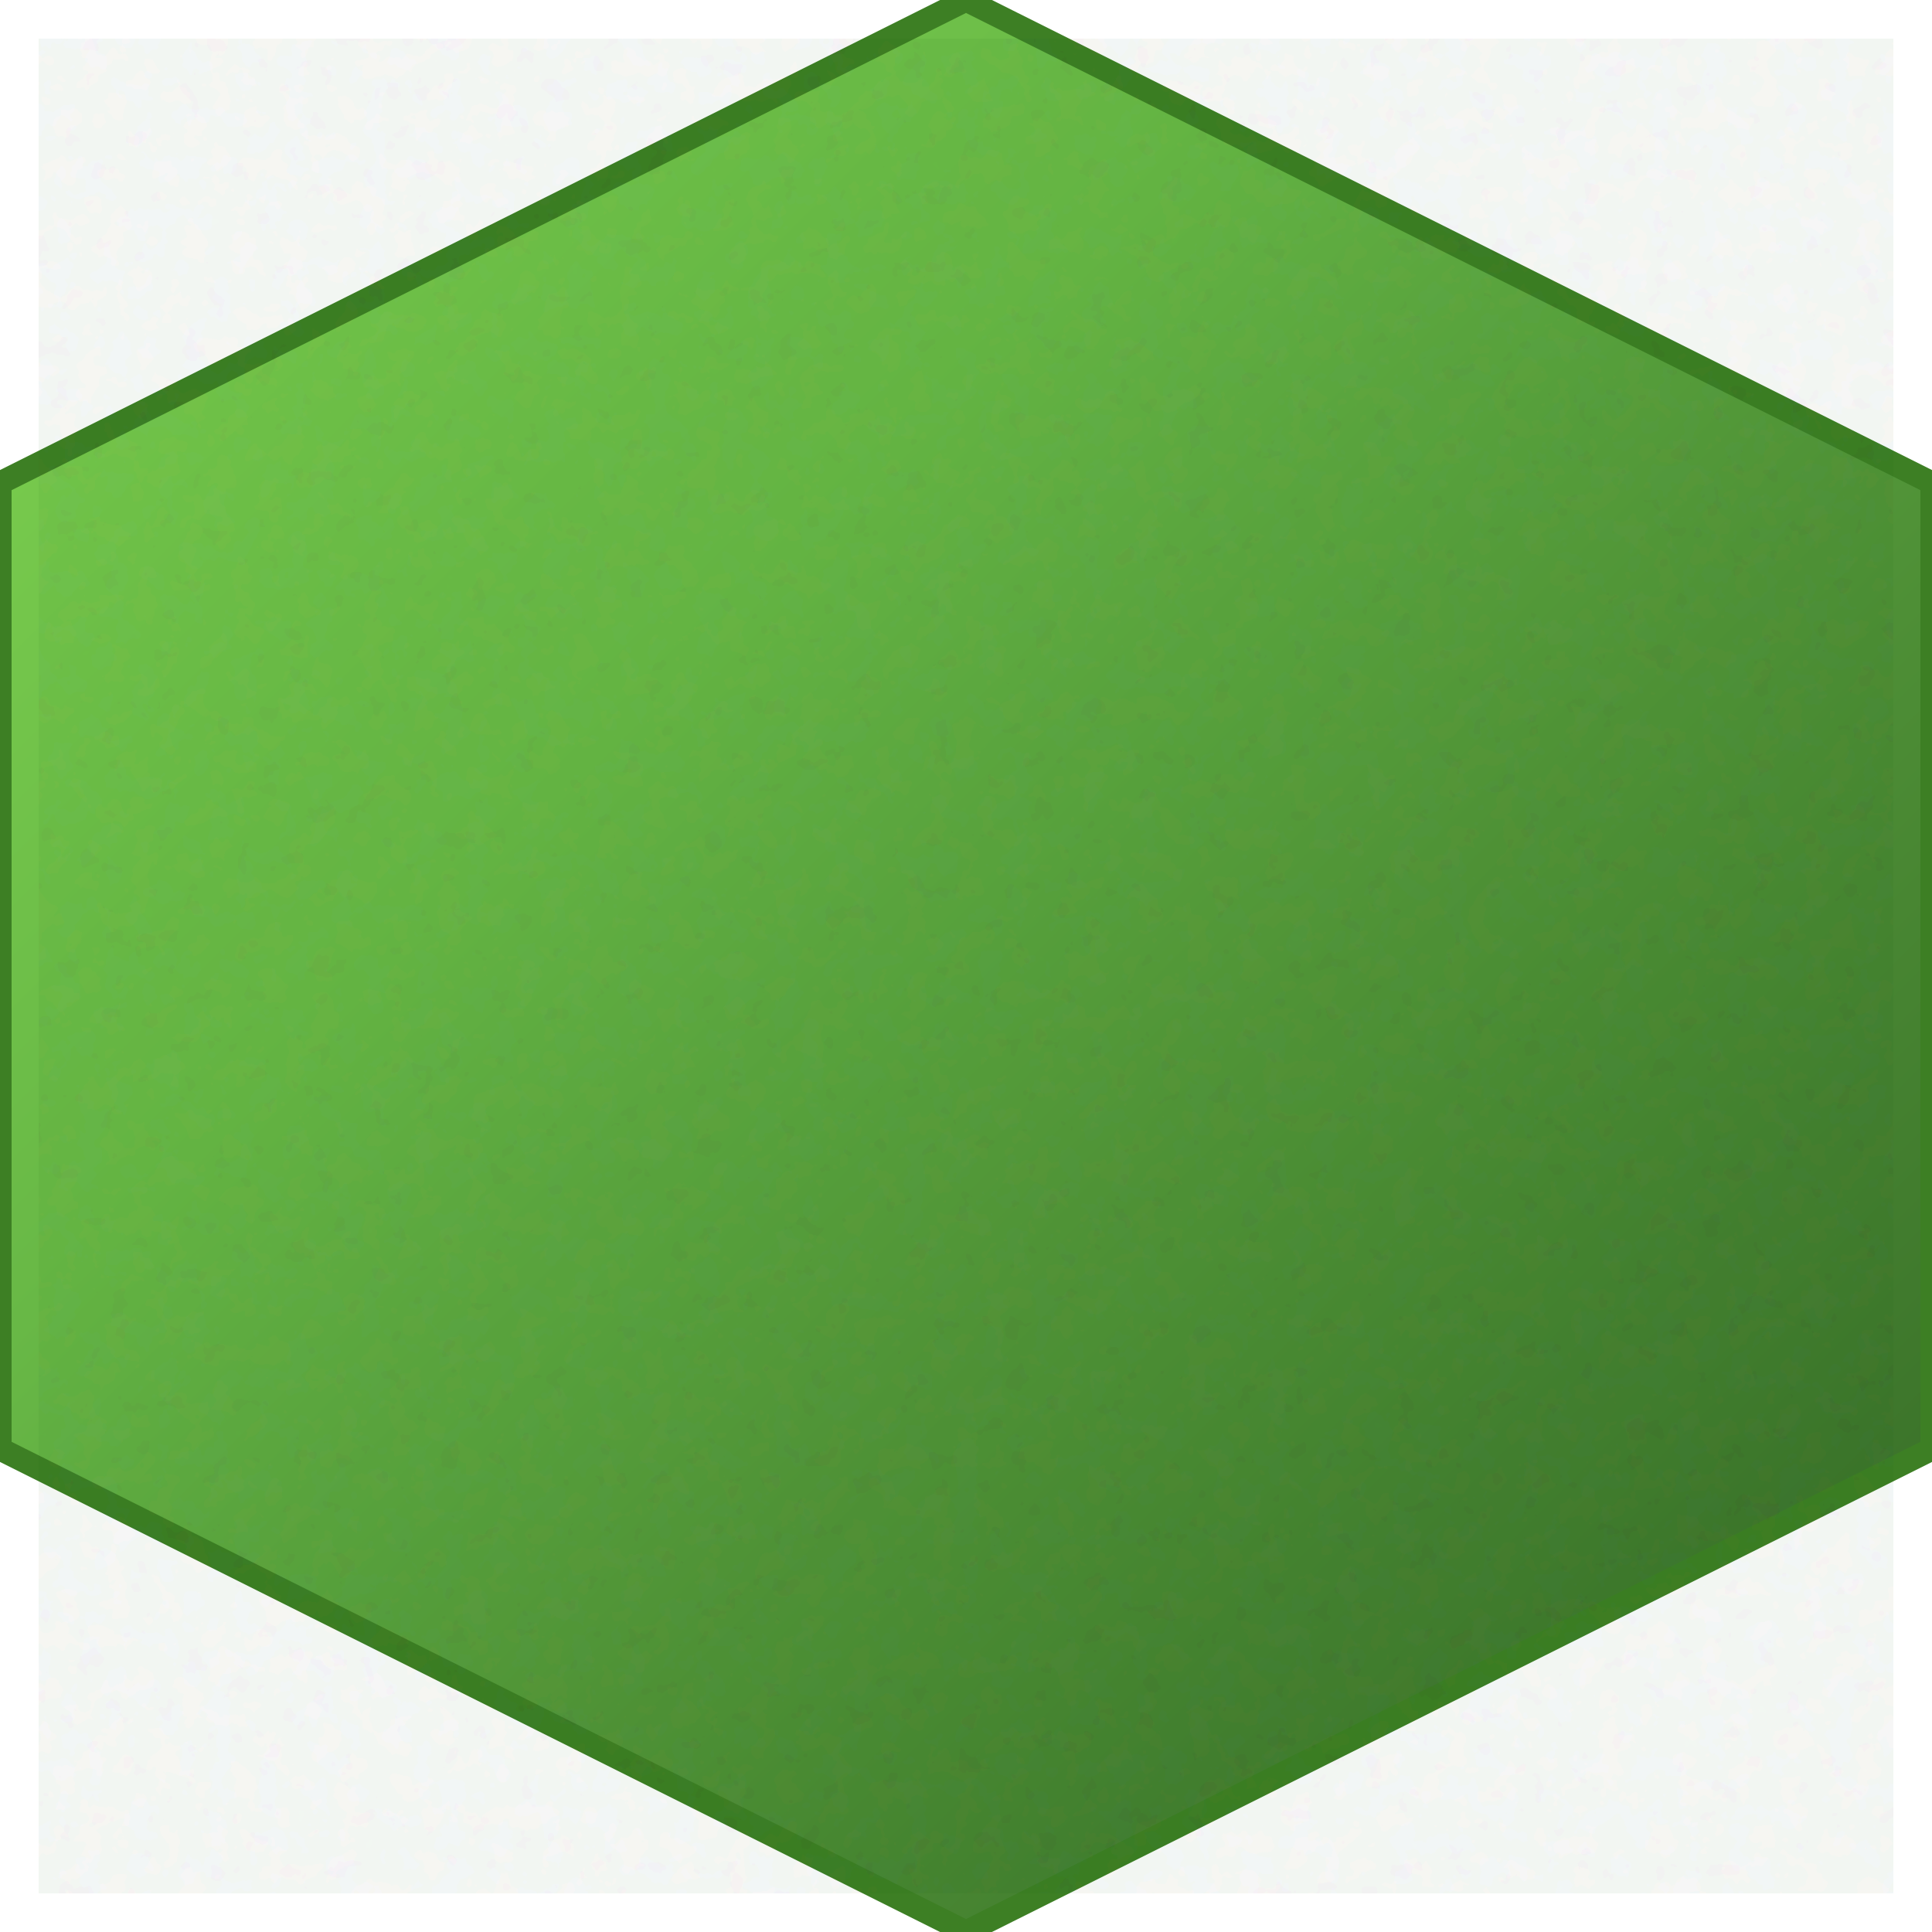
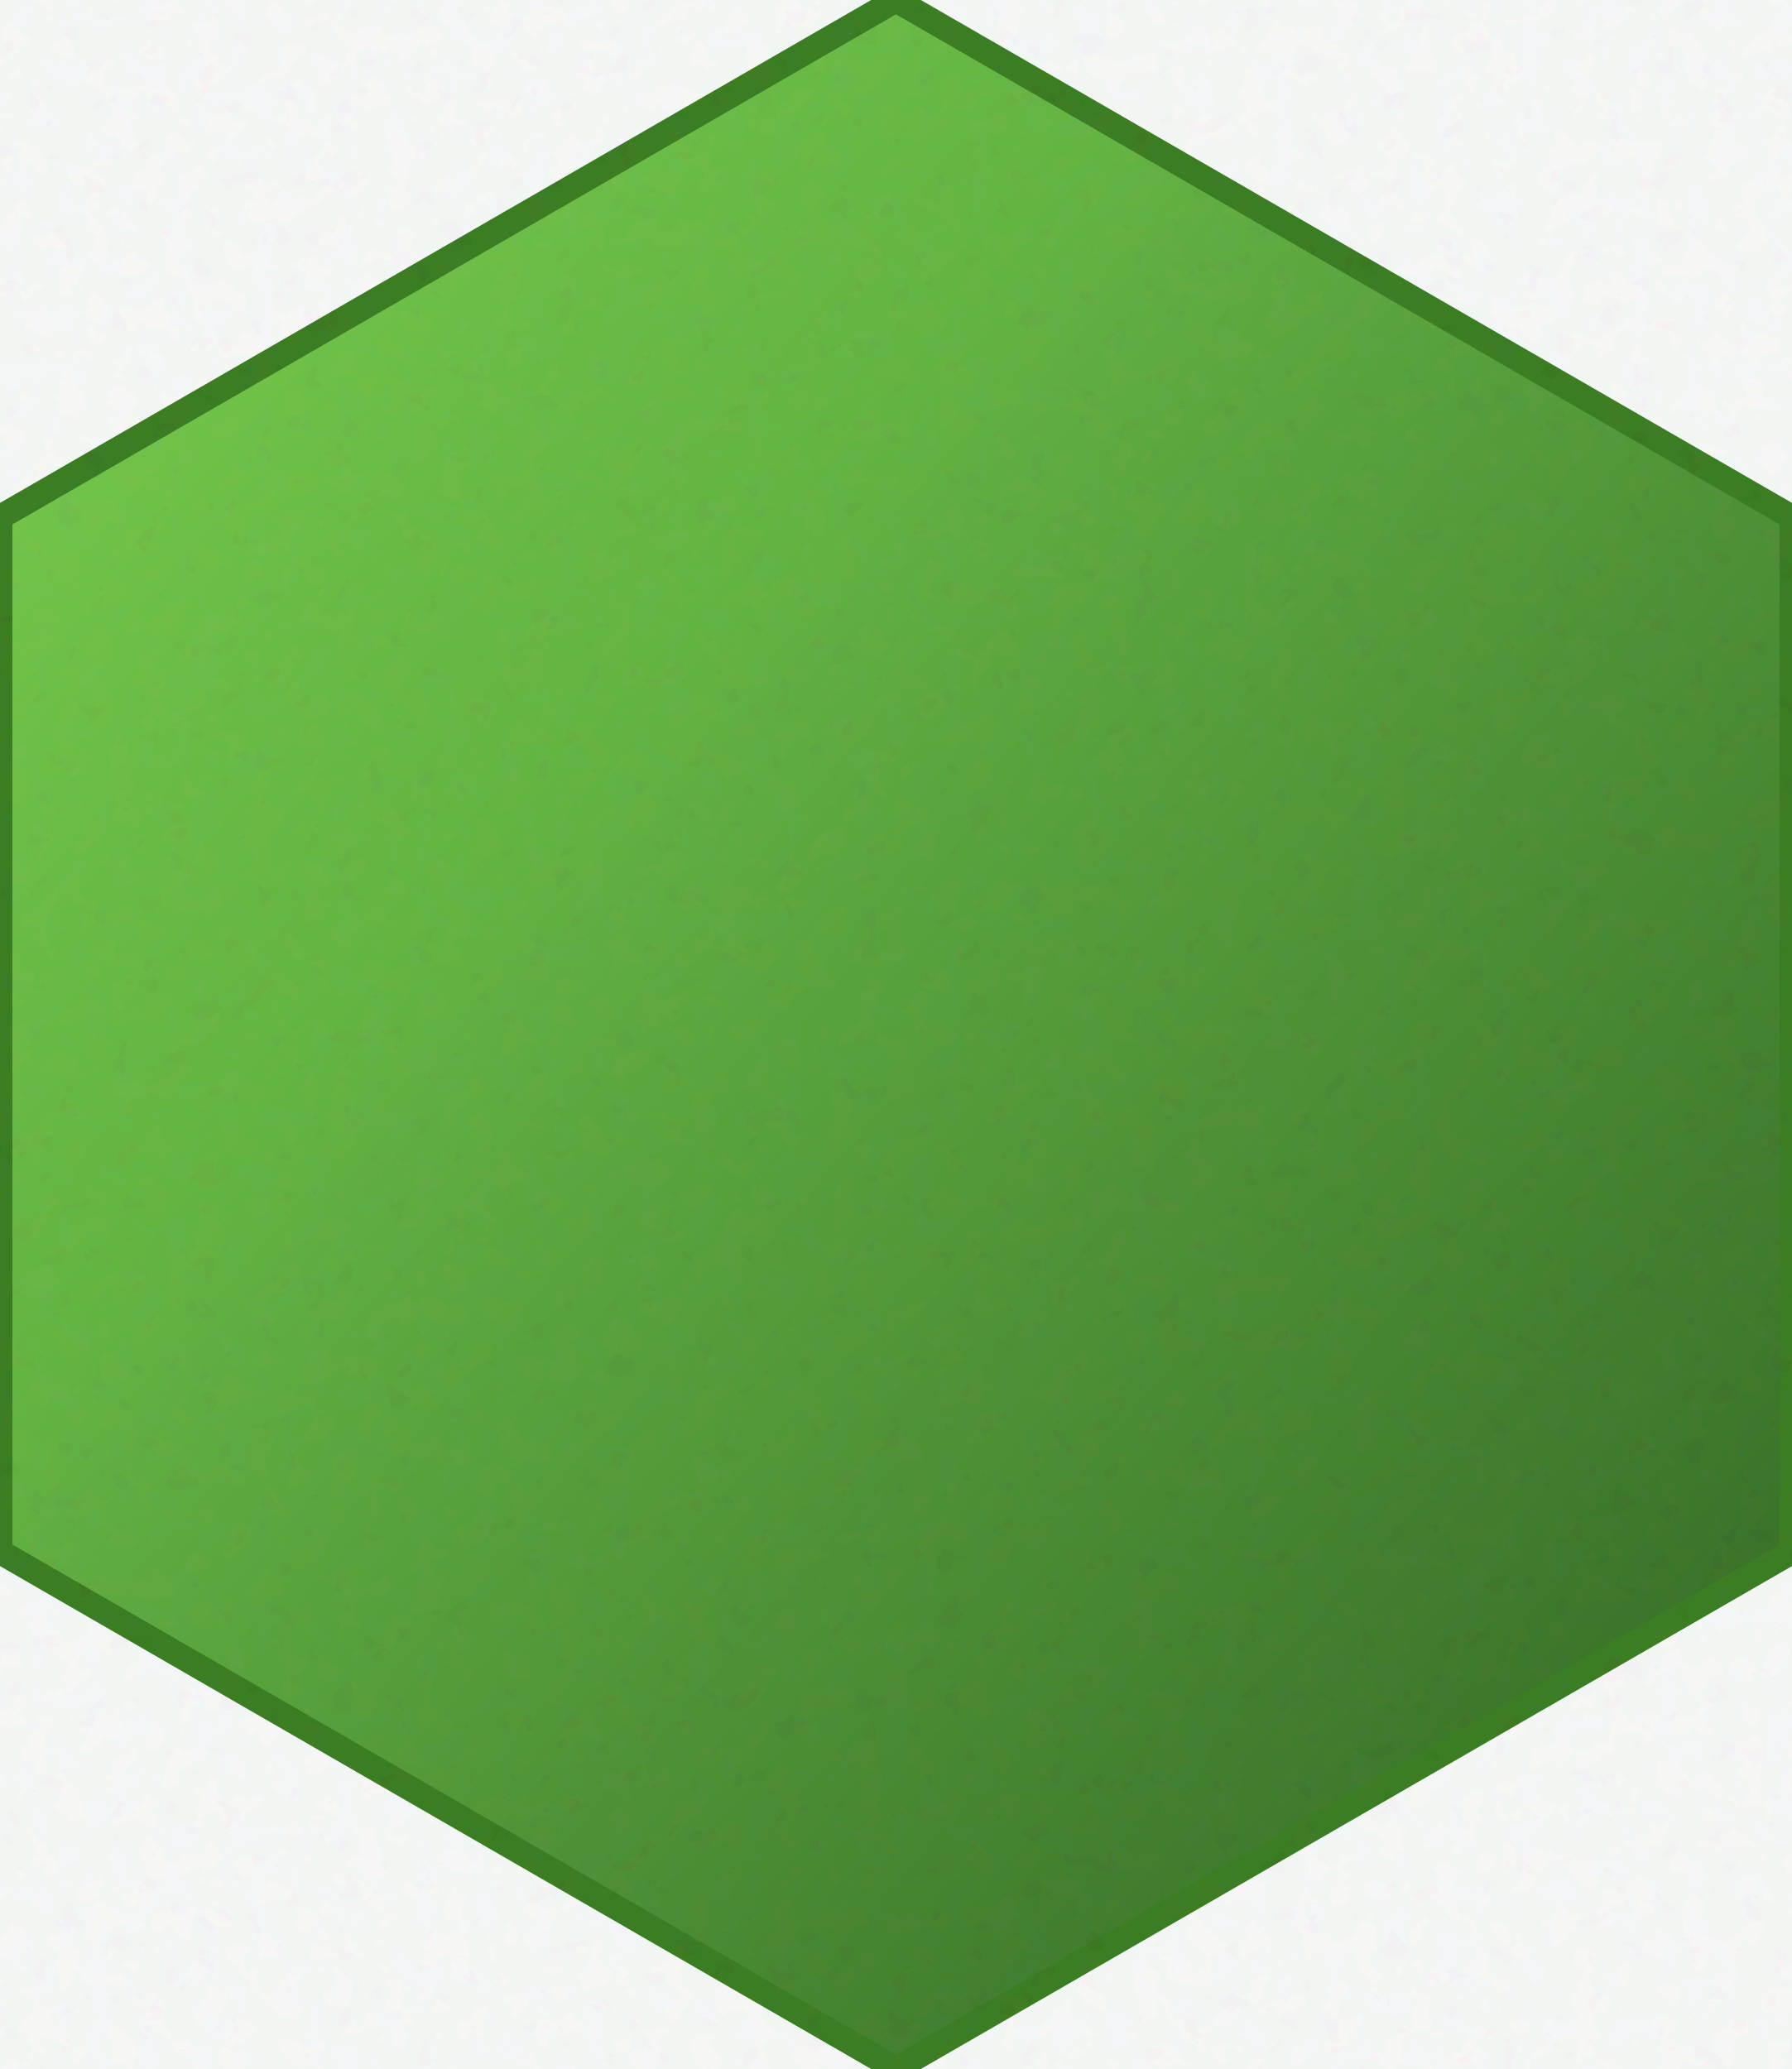
- <svg xmlns="http://www.w3.org/2000/svg" width="100" height="100" viewBox="0 0 100 100" preserveAspectRatio="none">
+ <svg xmlns="http://www.w3.org/2000/svg" viewBox="6.7 -6.7 86.6 100">
  <defs>
    <linearGradient id="medium-green-grad" x1="0%" y1="0%" x2="100%" y2="100%">
      <stop offset="0%" stop-color="#7FD350" />
      <stop offset="35%" stop-color="#68B846" />
      <stop offset="65%" stop-color="#4E8F36" />
      <stop offset="100%" stop-color="#326524" />
    </linearGradient>
    <filter id="noise-filter" x="0%" y="0%" width="100%" height="100%">
      <feTurbulence type="fractalNoise" baseFrequency="0.75" numOctaves="3" stitchTiles="stitch" result="noise" />
      <feColorMatrix in="noise" type="matrix" values="         0.05 0 0 0 0         0 0.1 0 0 0         0 0 0.05 0 0         0 0 0 0.05 1       " result="colorNoise" />
      <feComposite in="SourceGraphic" in2="colorNoise" operator="arithmetic" k1="0" k2="1" k3="0.07" k4="0" />
    </filter>
  </defs>
  <g>
-     <path d="M50 0 L100 25 L100 75 L50 100 L0 75 L0 25 Z" fill="url(#medium-green-grad)" stroke="#3D7F24" stroke-width="1.2" />
-     <path d="M50 2 L98 26 L98 74 L50 98 L2 74 L2 26 Z" fill="none" filter="url(#noise-filter)" opacity="0.7" />
+     <path d="M50.0 -6.7 L93.3 18.3 L93.3 68.3 L50.0 93.3 L6.7 68.3 L6.7 18.3 Z" fill="url(#medium-green-grad)" stroke="#3D7F24" stroke-width="1.2" />
+     <path d="M50.0 -6.7 L93.3 18.3 L93.3 68.3 L50.0 93.3 L6.7 68.3 L6.7 18.3 Z" fill="none" filter="url(#noise-filter)" opacity="0.7" />
  </g>
</svg>
